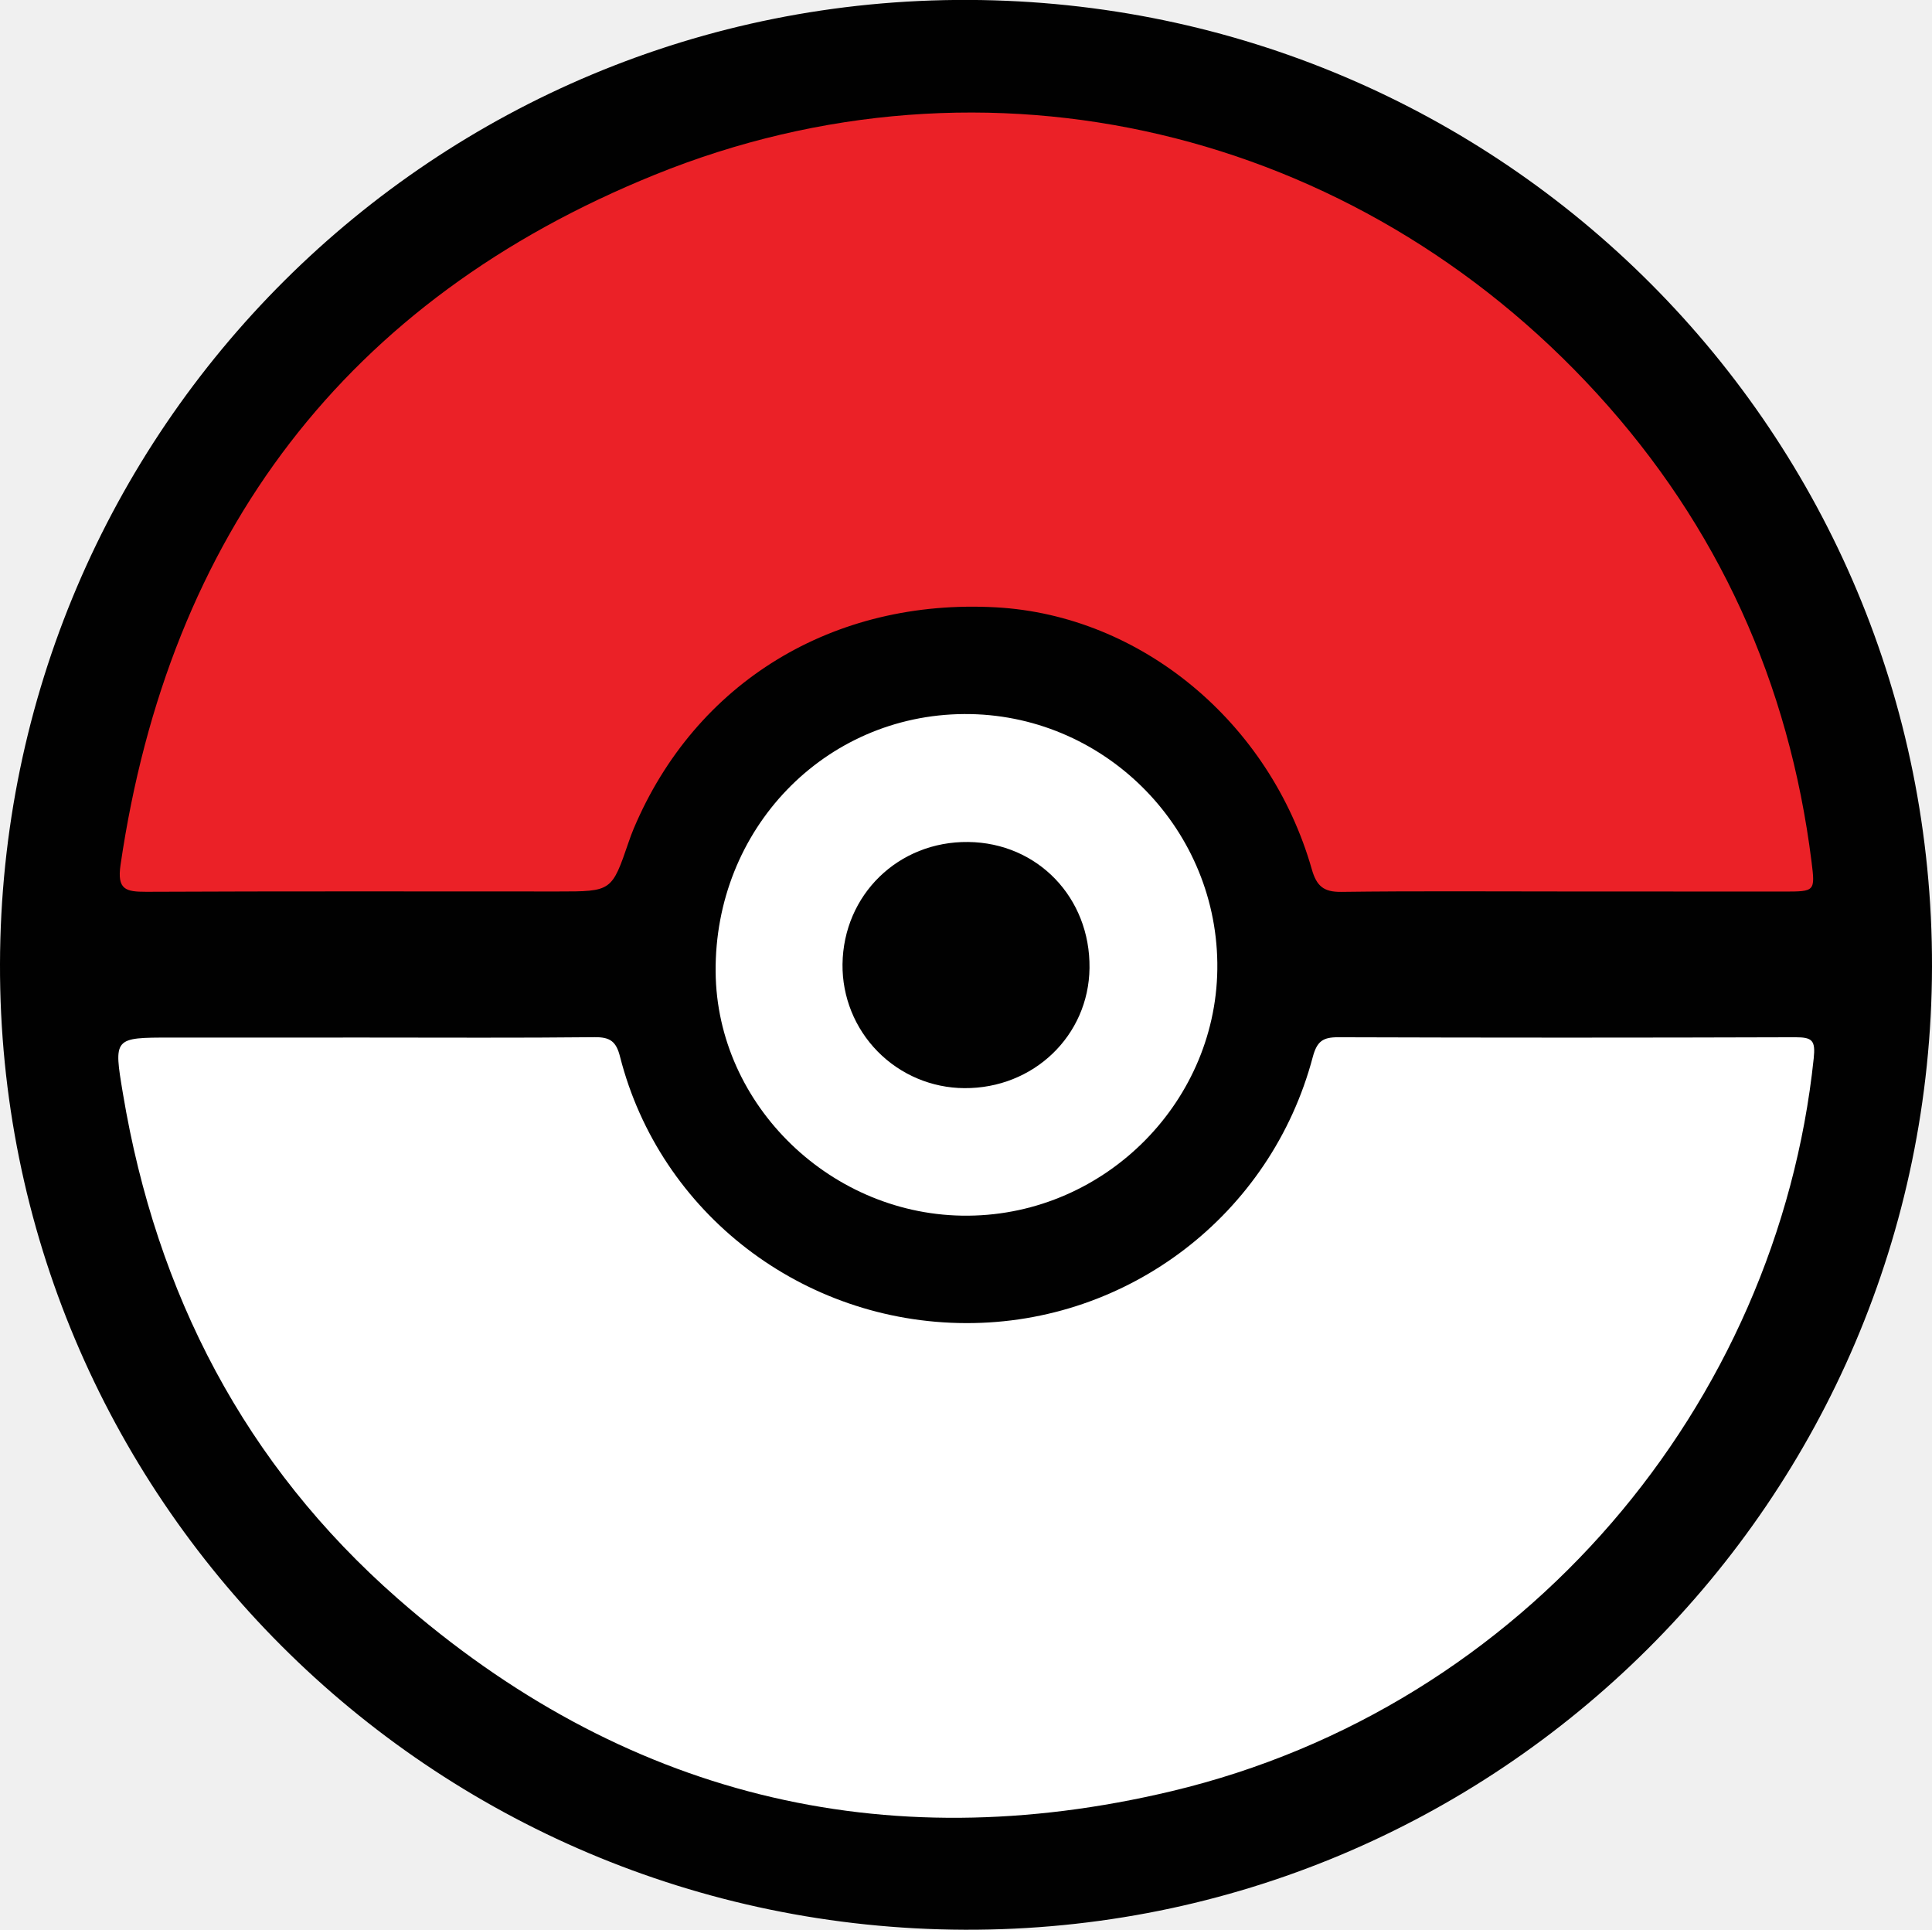
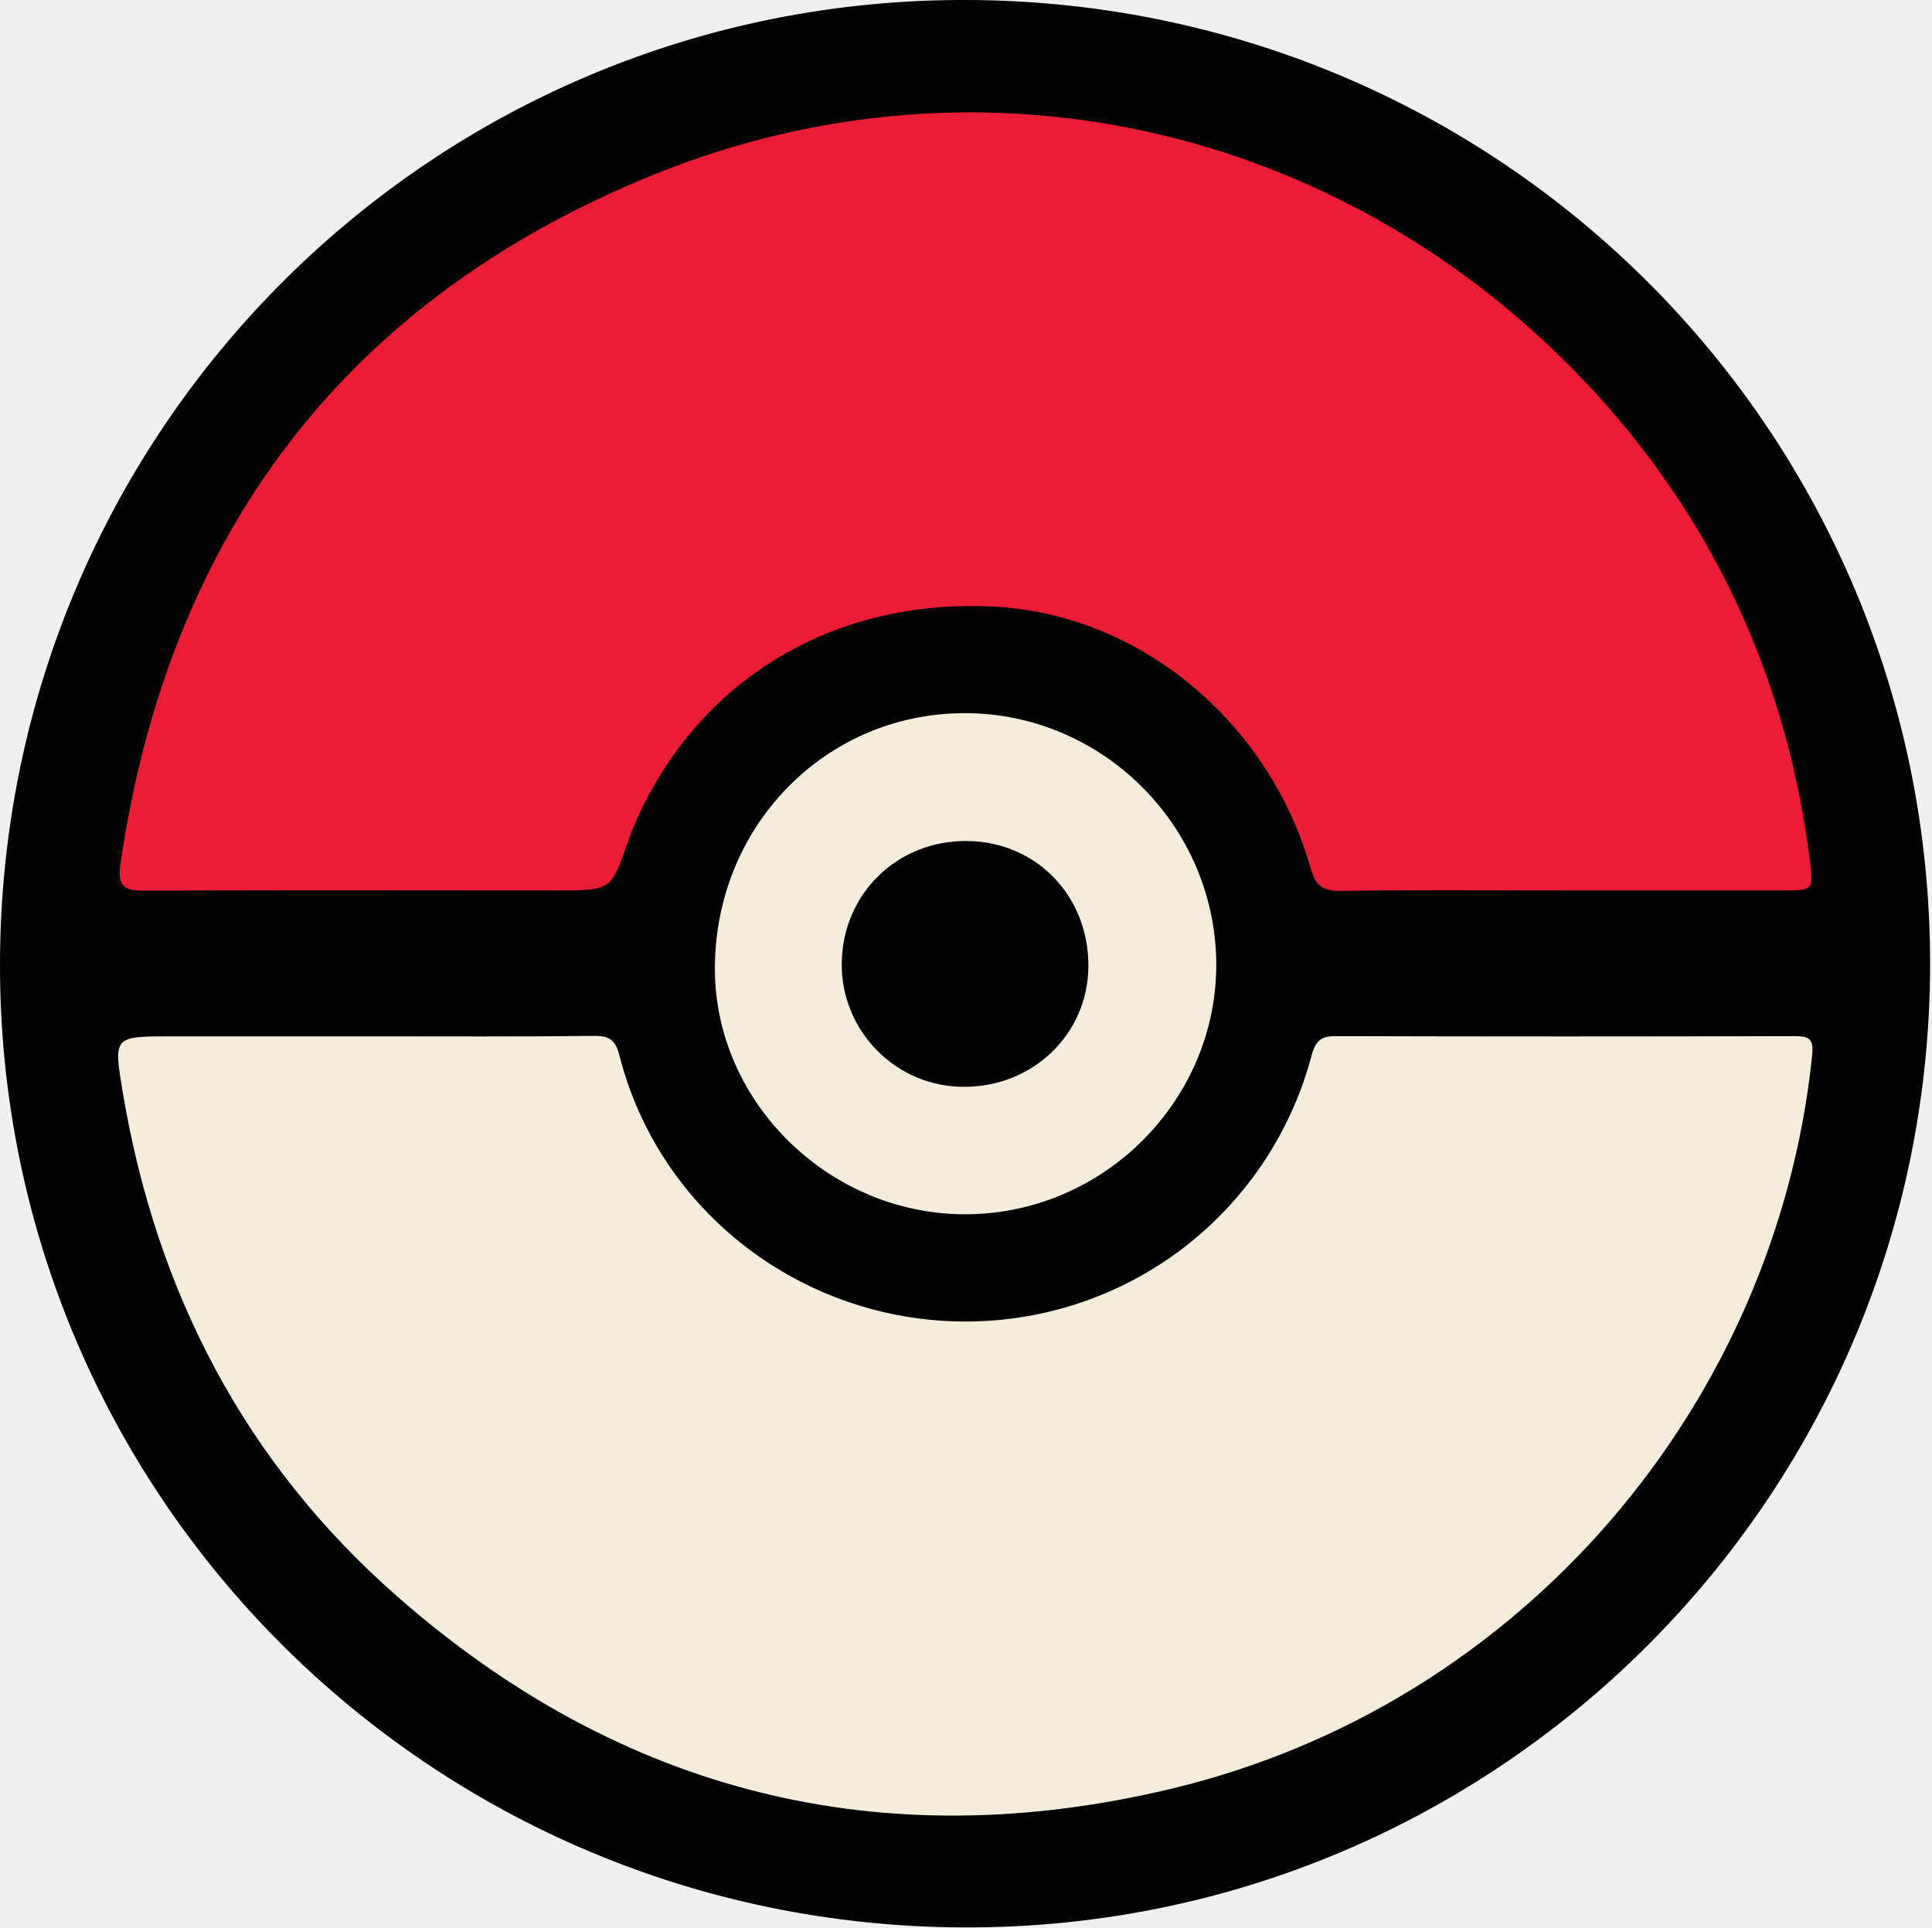
- <svg xmlns="http://www.w3.org/2000/svg" id="Layer_1" data-name="Layer 1" viewBox="0 0 910.13 908.95">
-   <defs>
-     <style>.cls-1{fill:#010101;}.cls-2{fill:#fff;}.cls-3{fill:#eb2127;}</style>
-   </defs>
-   <path class="cls-1" d="M337,730c.61-252,204.75-455.12,456.36-454.09,251.82,1,454.28,204.19,453.77,455.38s-204.7,454.42-455.63,453.56C539.59,1184,336.4,980.67,337,730Z" transform="translate(-337 -275.94)" />
-   <path class="cls-2" d="M510,764.63c35.7,0,71.41.21,107.11-.17,7.31-.08,10.2,2,12,9.28,18.82,73.7,86,125.21,163,125.39A168.44,168.44,0,0,0,955.42,773.8c2-7.44,4.77-9.34,12-9.31q107.67.35,215.35,0c8,0,9.52,1.5,8.64,9.91-17.11,163.09-136.13,305.55-302.49,345.19-136.23,32.45-259,1.84-364.57-90.72-72-63.09-113.69-143.59-129.42-237.73-4.43-26.52-4.49-26.5,22.66-26.5Z" transform="translate(-337 -275.94)" />
-   <path class="cls-3" d="M1073.7,695.83c-34.94,0-69.89-.26-104.82.19-8.34.11-11.65-2.73-13.91-10.64C935.18,616,874.39,565.77,806.24,562c-76.78-4.26-141.58,35.28-170.68,104.14-.87,2.07-1.66,4.19-2.38,6.31-8,23.38-8,23.38-33.4,23.38-64.63,0-129.25-.15-193.88.15-9.61,0-13.84-.92-12.11-12.72,22.8-155.69,106.22-266.09,251.65-325,156.73-63.54,330.1-21.39,443.93,103.13,57.07,62.43,90.45,136.3,101,220.32,1.76,14.11,1.64,14.15-12.93,14.16Q1125.56,695.84,1073.7,695.83Z" transform="translate(-337 -275.94)" />
-   <path class="cls-2" d="M793.12,848.53c-64.13.57-118.48-51.88-119-114.84-.55-67.27,51.26-121,117.05-121.43,64.85-.41,118.47,52.27,119.29,117.21C911.3,794,858.11,848,793.12,848.53Z" transform="translate(-337 -275.94)" />
-   <path class="cls-1" d="M793.1,672.52c32.69.37,57.55,26.21,57.15,59.39-.39,31.86-26.4,56.79-59,56.55a57.74,57.74,0,0,1-57.36-58.33C734.31,697.35,760.2,672.15,793.1,672.52Z" transform="translate(-337 -275.94)" />
+ <svg xmlns="http://www.w3.org/2000/svg" version="1.2" viewBox="0 0 911 909" width="911" height="909">
+   <style>.a{fill:#010101}.b{fill:#f5eddc}.c{fill:#eb1d36}</style>
+   <path class="a" d="m0 454.1c0.6-252 204.8-455.2 456.4-454.1 251.8 1 454.2 204.2 453.7 455.3-0.5 251.2-204.7 454.5-455.6 453.6-251.9-0.8-455.1-204.2-454.5-454.8z" />
+   <path class="b" d="m173 488.7c35.7 0 71.4 0.2 107.1-0.2 7.3-0.1 10.2 2 12 9.3 18.8 73.7 86 125.2 163 125.4 18.5 0 36.9-3 54.4-8.9 17.5-5.9 34-14.7 48.6-25.9 14.7-11.3 27.4-24.9 37.7-40.3 10.2-15.4 17.9-32.4 22.6-50.2 2-7.5 4.8-9.4 12-9.3q107.7 0.3 215.4 0c8 0 9.5 1.5 8.6 9.9-17.1 163-136.1 305.5-302.5 345.1-136.2 32.5-259 1.9-364.5-90.7-72-63.1-113.7-143.6-129.5-237.7-4.4-26.5-4.5-26.5 22.7-26.5z" />
+   <path class="c" d="m736.7 419.9c-34.9 0-69.9-0.3-104.8 0.2-8.4 0.1-11.7-2.7-13.9-10.7-19.8-69.3-80.6-119.6-148.8-123.3-76.7-4.3-141.5 35.2-170.6 104.1q-1.3 3.1-2.4 6.3c-8 23.4-8 23.4-33.4 23.4-64.7 0-129.3-0.2-193.9 0.1-9.6 0-13.8-0.9-12.1-12.7 22.8-155.7 106.2-266.1 251.6-325 156.8-63.5 330.1-21.4 444 103.1 57 62.5 90.4 136.3 101 220.4 1.7 14.1 1.6 14.1-13 14.1q-51.8 0-103.7 0z" />
+   <path class="b" d="m456.1 572.6c-64.1 0.6-118.5-51.9-119-114.9-0.5-67.2 51.3-121 117.1-121.4 64.8-0.4 118.4 52.3 119.3 117.2 0.8 64.6-52.4 118.6-117.4 119.1z" />
+   <path class="a" d="m456.1 396.6c32.7 0.3 57.5 26.2 57.1 59.4-0.3 31.8-26.4 56.8-59 56.5-7.6 0-15.1-1.6-22.1-4.5-7-3-13.3-7.3-18.6-12.7-5.4-5.5-9.6-11.9-12.4-18.9-2.9-7.1-4.3-14.6-4.2-22.2 0.4-32.8 26.3-58 59.2-57.6z" />
</svg>
